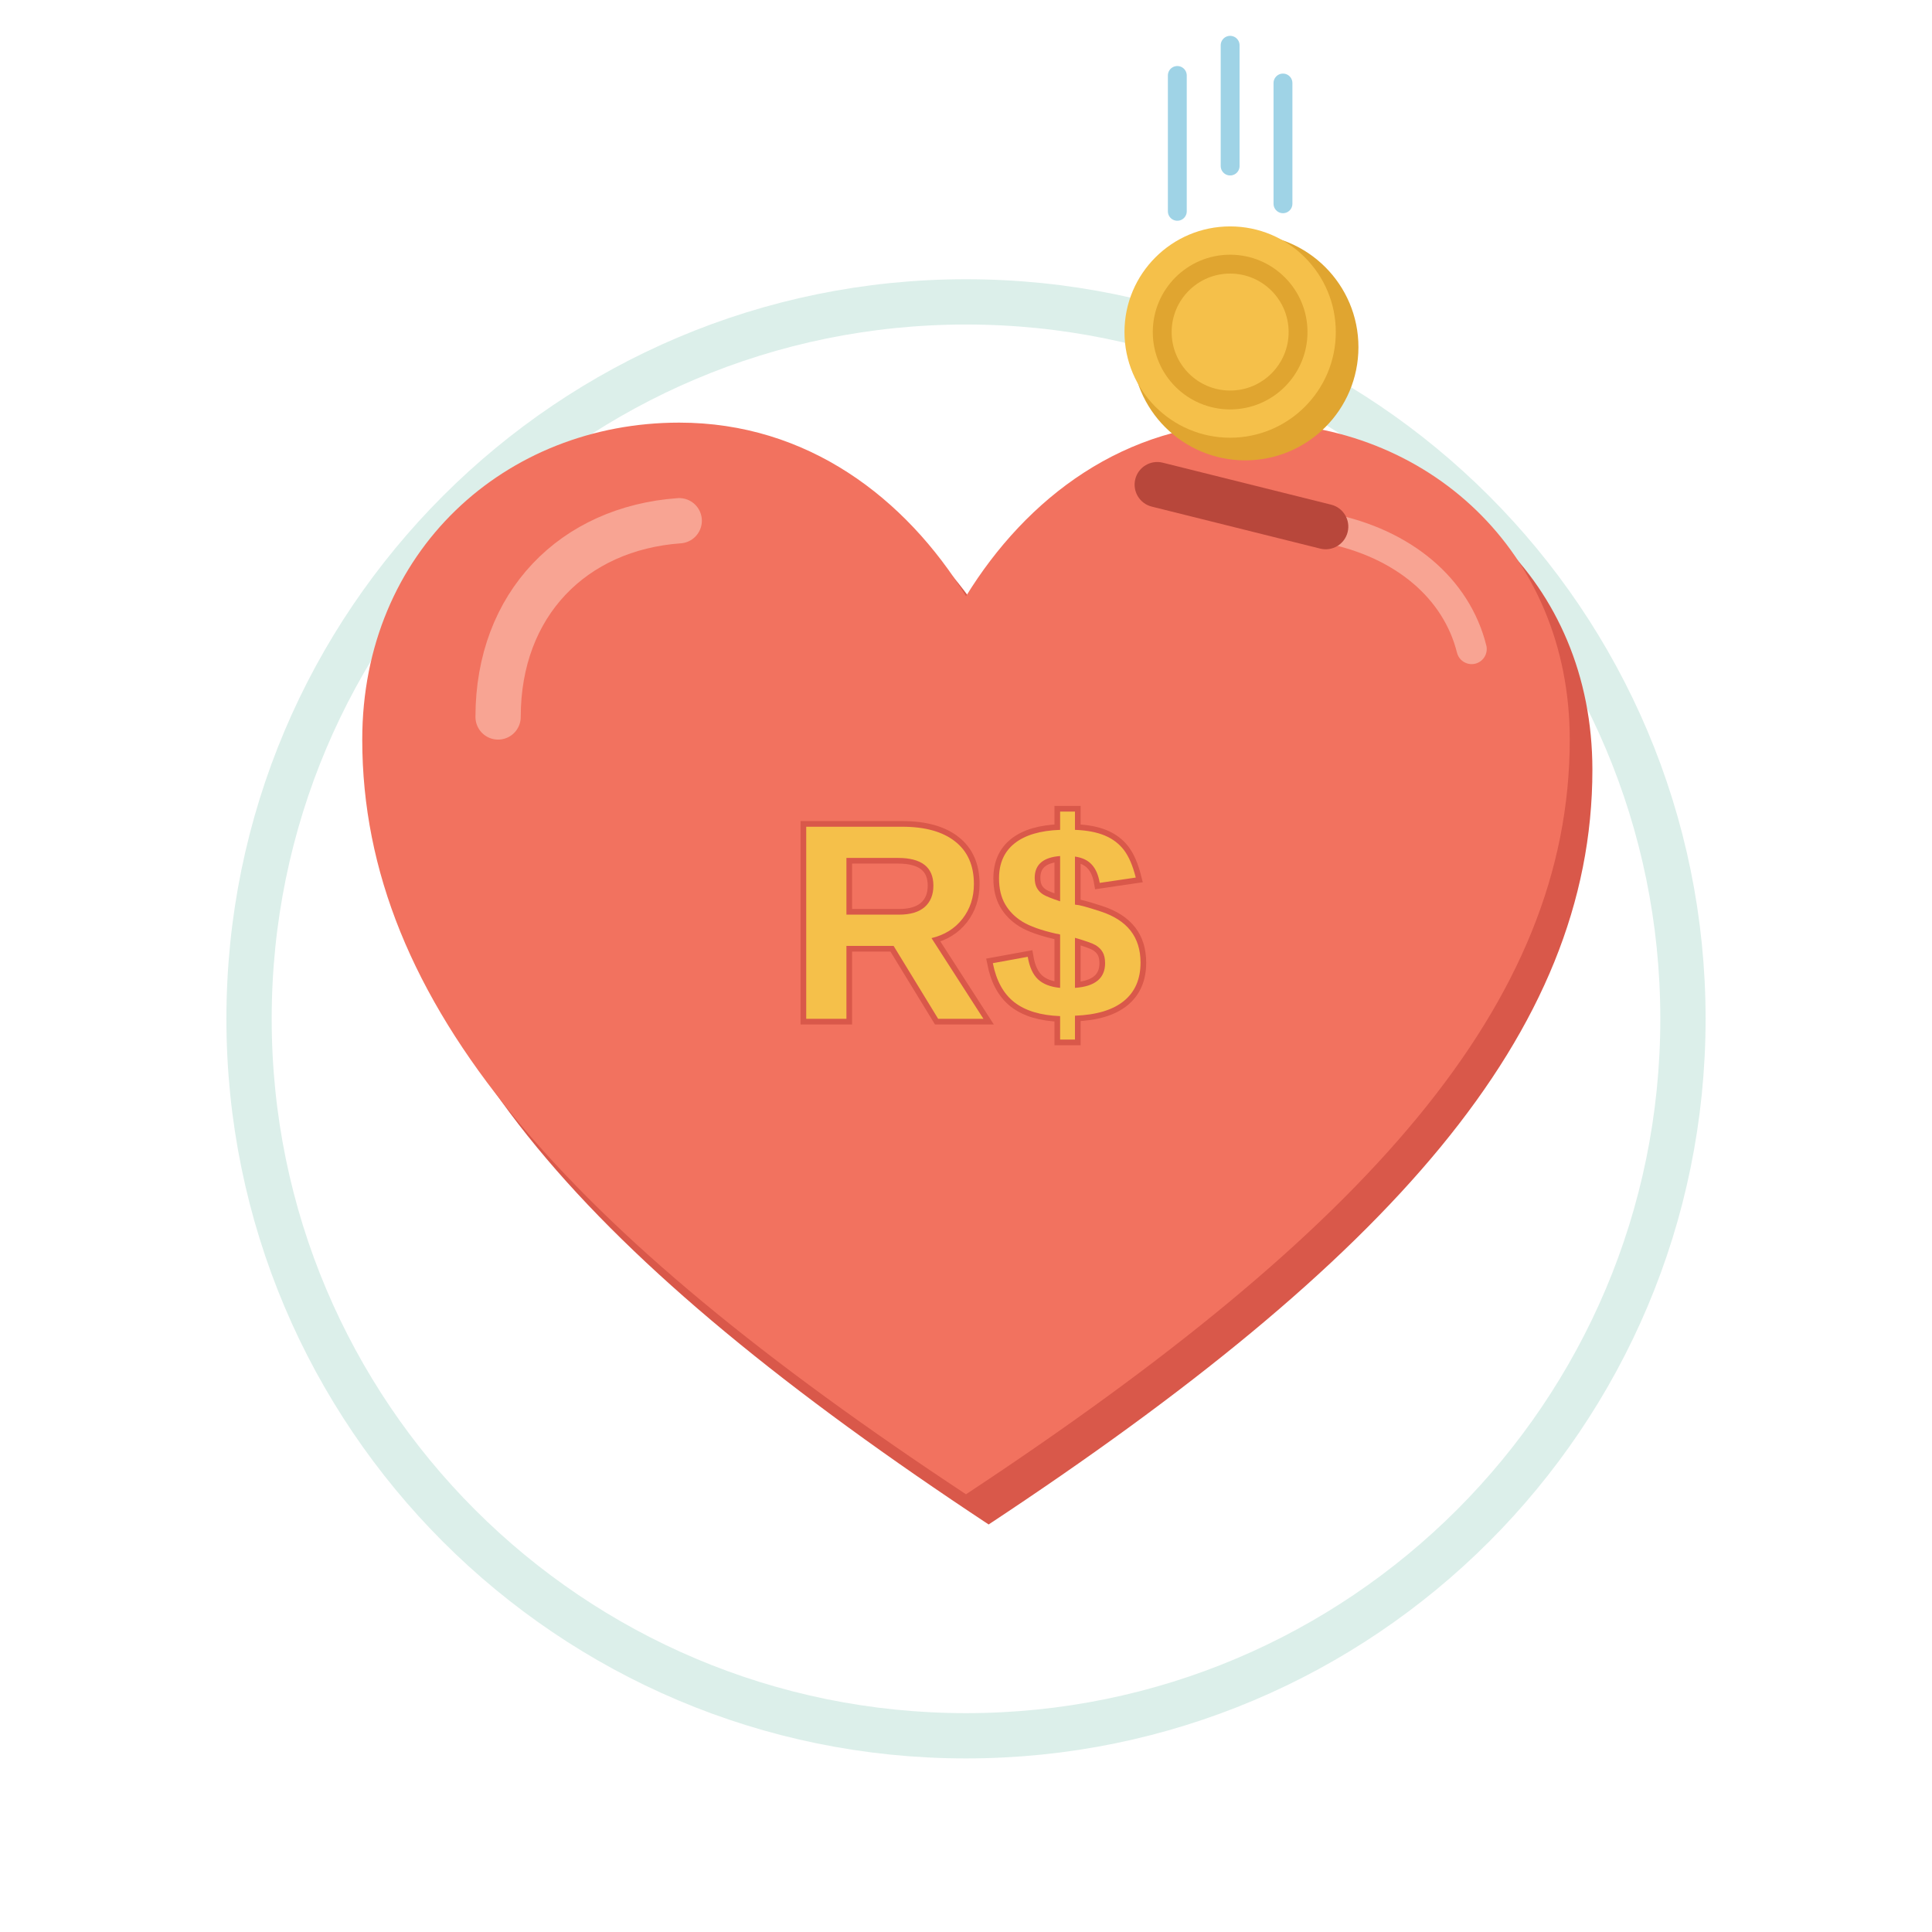
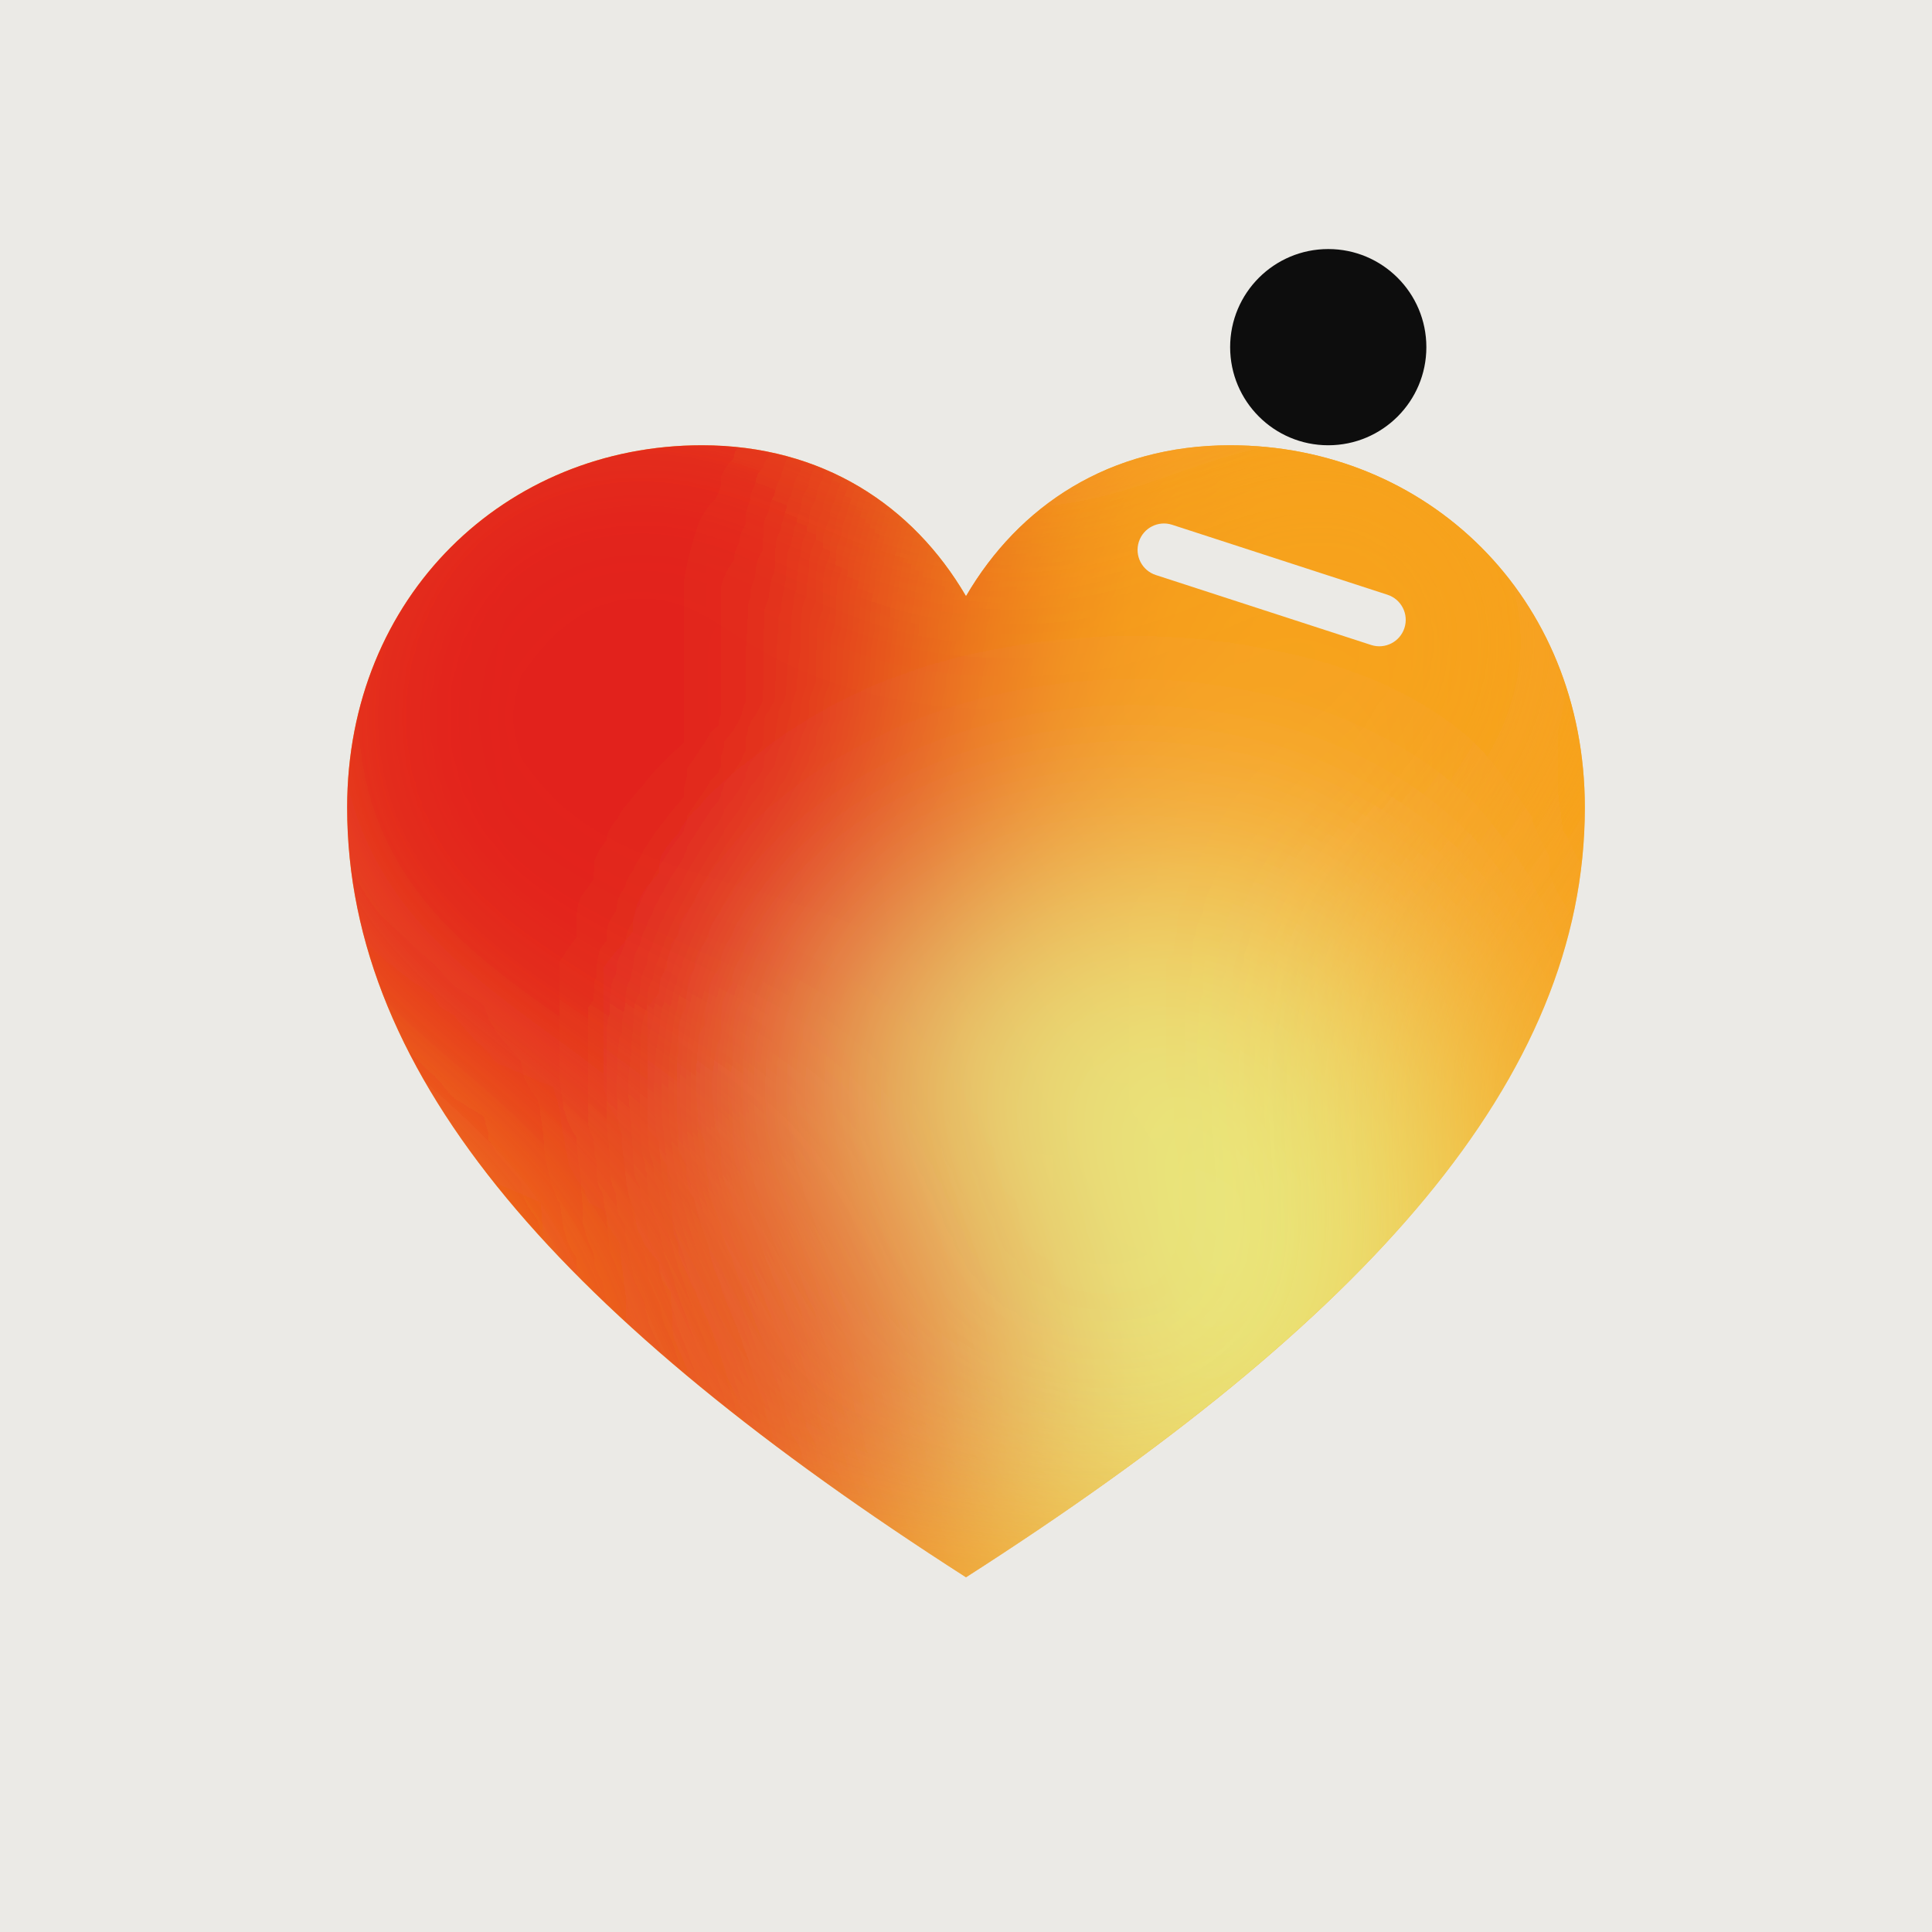
<svg xmlns="http://www.w3.org/2000/svg" viewBox="0 0 512 512">
-   <rect width="512" height="512" fill="#ffffff" />
-   <circle cx="256" cy="270" r="190" fill="none" stroke="#dcefea" stroke-width="12" />
-   <path d="M262 404 C 156 334, 102 274, 102 204 C 102 154, 140 120, 186 120 C 220 120, 246 140, 262 166 C 278 140, 304 120, 338 120 C 384 120, 422 154, 422 204 C 422 274, 368 334, 262 404 Z" fill="#d9584a" />
-   <path d="M256 396 C 150 326, 96 266, 96 196 C 96 146, 134 112, 180 112 C 214 112, 240 132, 256 158 C 272 132, 298 112, 332 112 C 378 112, 416 146, 416 196 C 416 266, 362 326, 256 396 Z" fill="#f2725f" />
-   <path d="M132 190 C 132 160, 152 140, 180 138" fill="none" stroke="#f8a493" stroke-width="12" stroke-linecap="round" />
-   <path d="M352 140 C 372 144, 386 156, 390 172" fill="none" stroke="#f8a493" stroke-width="8" stroke-linecap="round" />
-   <text x="256" y="270" text-anchor="middle" font-family="Arial Black, Arial, Helvetica, sans-serif" font-weight="900" font-size="74" fill="#f5c04a" stroke="#d9584a" stroke-width="3" paint-order="stroke">R$</text>
-   <rect x="300" y="128" width="58" height="12" rx="6" fill="#b8473b" transform="rotate(14 329 134)" />
-   <line x1="312" y1="20" x2="312" y2="56" stroke="#9fd3e6" stroke-width="5" stroke-linecap="round" />
-   <line x1="326" y1="12" x2="326" y2="44" stroke="#9fd3e6" stroke-width="5" stroke-linecap="round" />
-   <line x1="340" y1="22" x2="340" y2="54" stroke="#9fd3e6" stroke-width="5" stroke-linecap="round" />
-   <ellipse cx="330" cy="92" rx="30" ry="30" fill="#e0a530" />
-   <ellipse cx="326" cy="88" rx="28" ry="28" fill="#f5c04a" />
-   <ellipse cx="326" cy="88" rx="18" ry="18" fill="none" stroke="#e0a530" stroke-width="5" />
+   <defs>
+     <clipPath id="coracao">
+       <path d="M256 418 C 150 350, 92 286, 92 214 C 92 158, 134 118, 186 118 C 218 118, 242 134, 256 158 C 270 134, 294 118, 326 118 C 378 118, 420 158, 420 214 C 420 286, 362 350, 256 418 Z" />
+     </clipPath>
+     <filter id="desfoque" x="-50%" y="-50%" width="200%" height="200%">
+       <feGaussianBlur stdDeviation="34" />
+     </filter>
+   </defs>
+   <rect width="512" height="512" fill="#ebeae6" />
+   <g clip-path="url(#coracao)">
+     <rect x="60" y="90" width="400" height="360" fill="#f7a21b" />
+     <g filter="url(#desfoque)">
+       <circle cx="170" cy="190" r="120" fill="#e2231a" />
+       <circle cx="350" cy="170" r="95" fill="#f7a21b" />
+       <circle cx="300" cy="330" r="95" fill="#e9e77d" />
+       <circle cx="200" cy="360" r="70" fill="#e2231a" opacity=".7" />
+     </g>
+   </g>
+   <rect x="300" y="148" width="74" height="14" rx="7" fill="#ebeae6" transform="rotate(18 337 155)" />
+   <circle cx="352" cy="92" r="26" fill="#0d0d0d" />
</svg>
